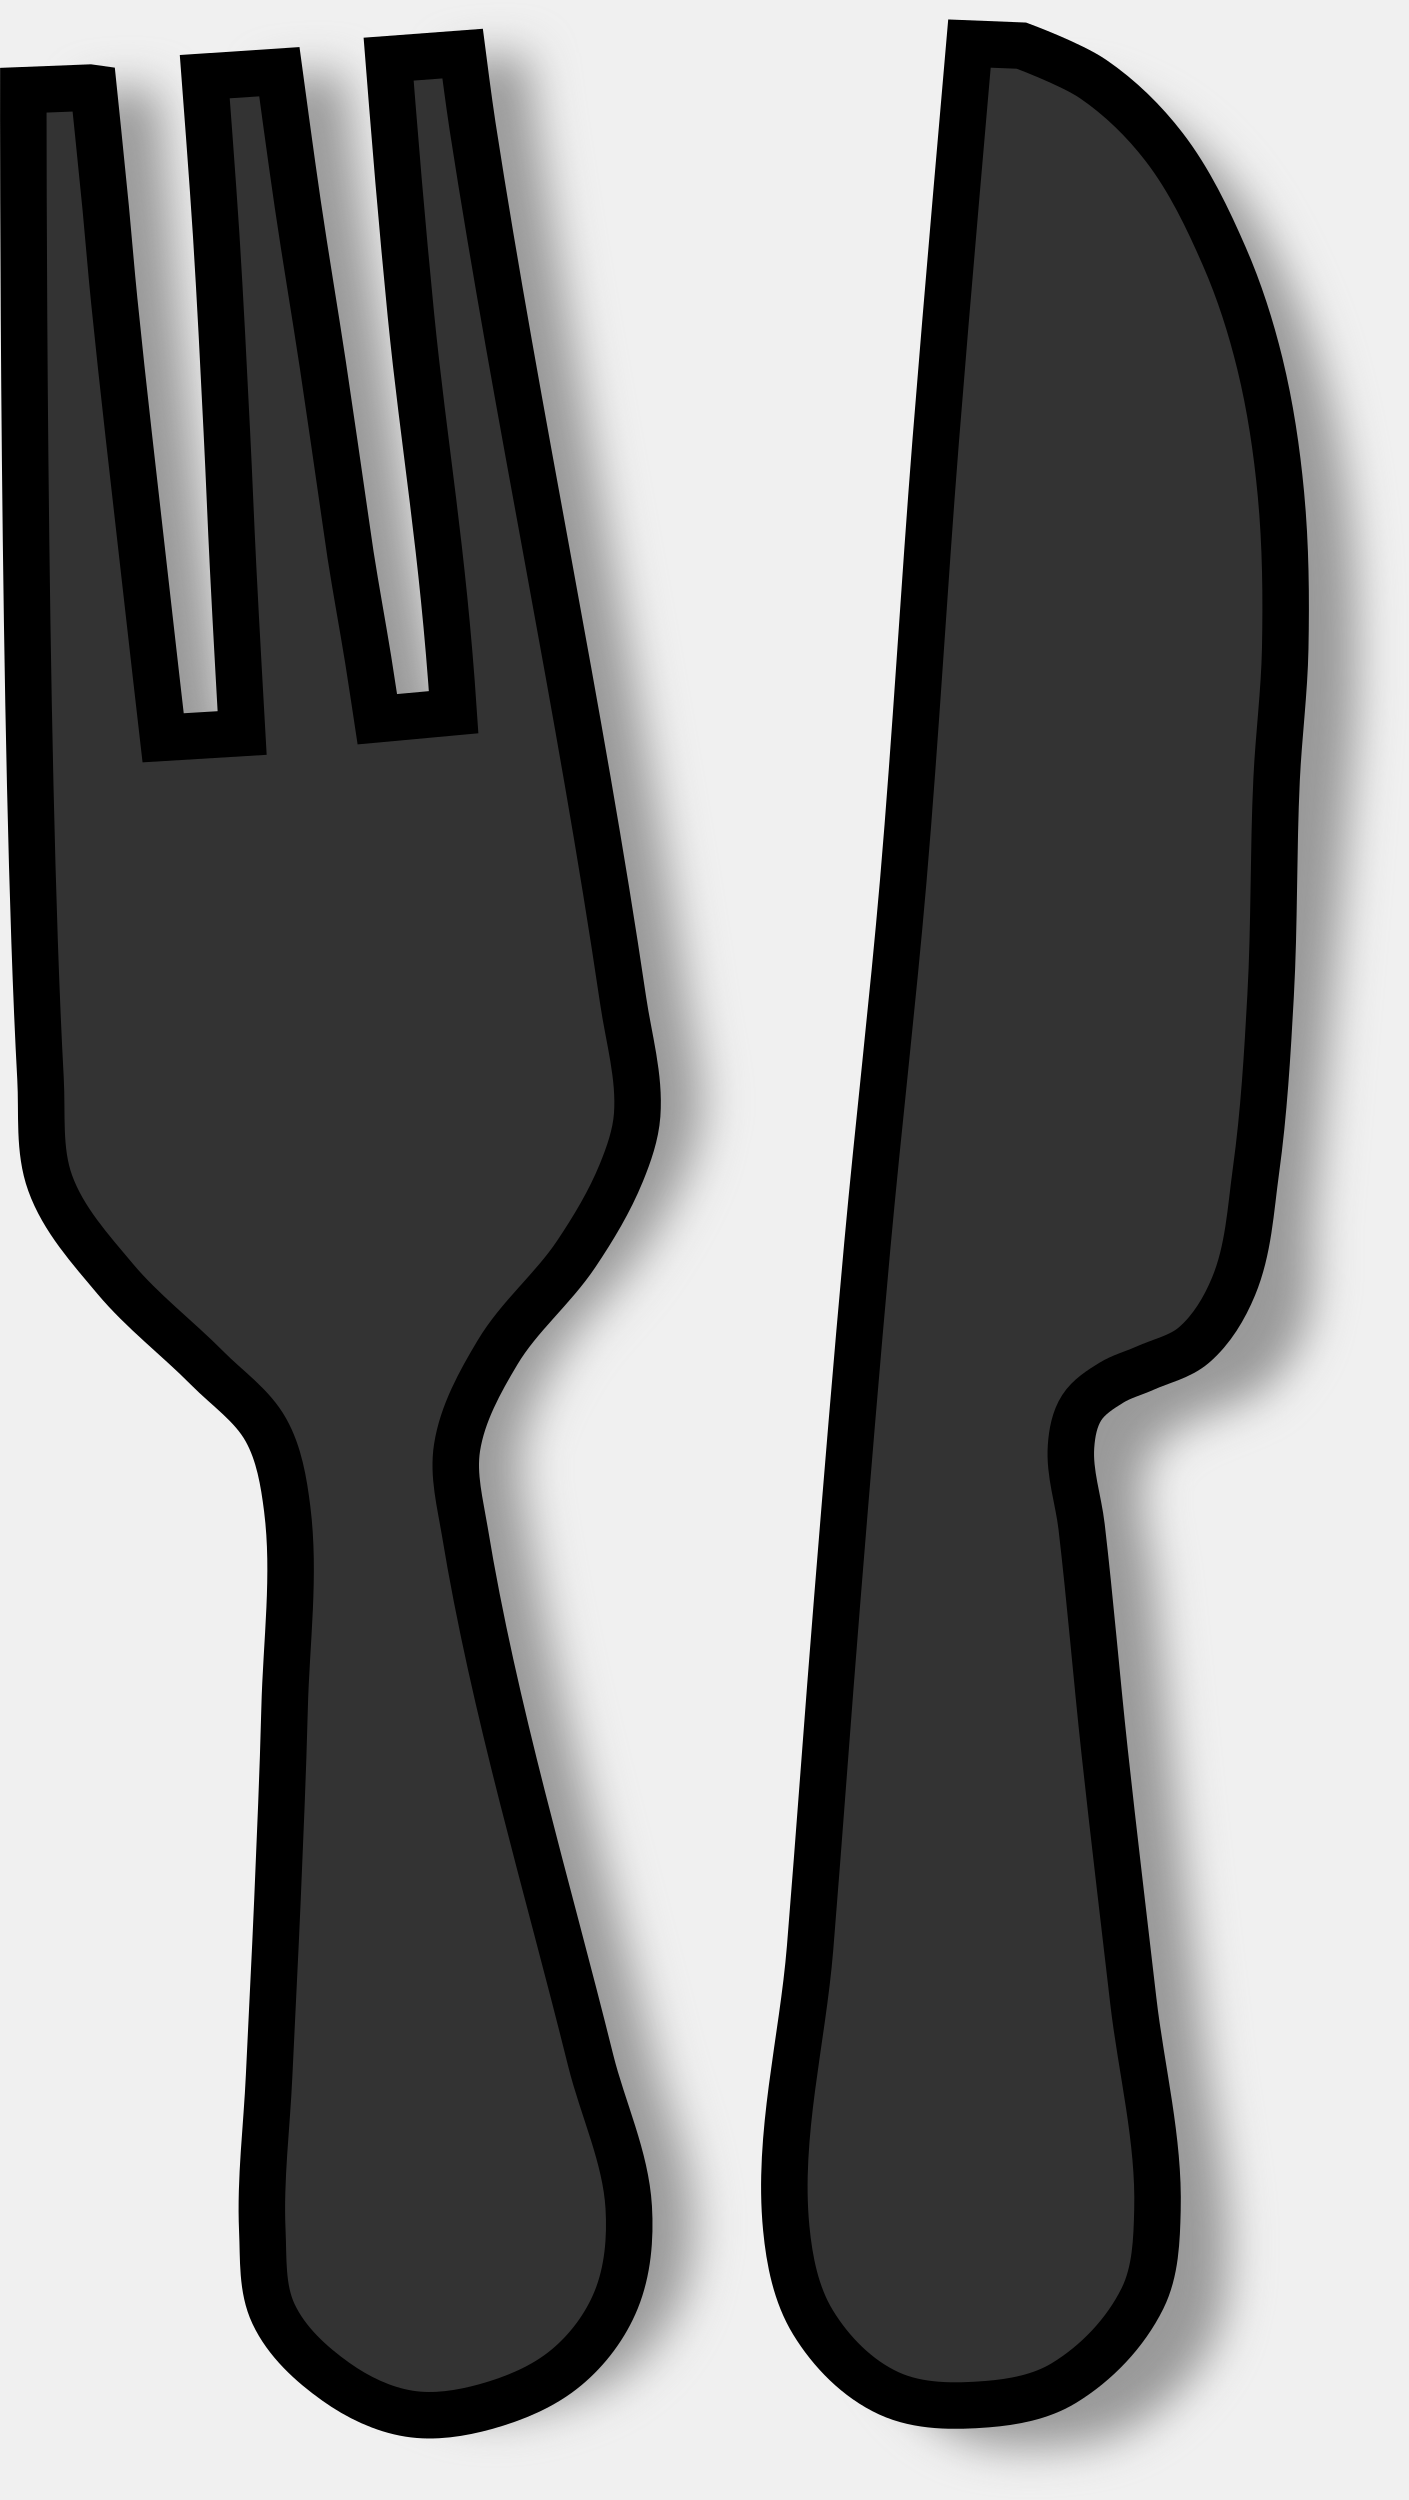
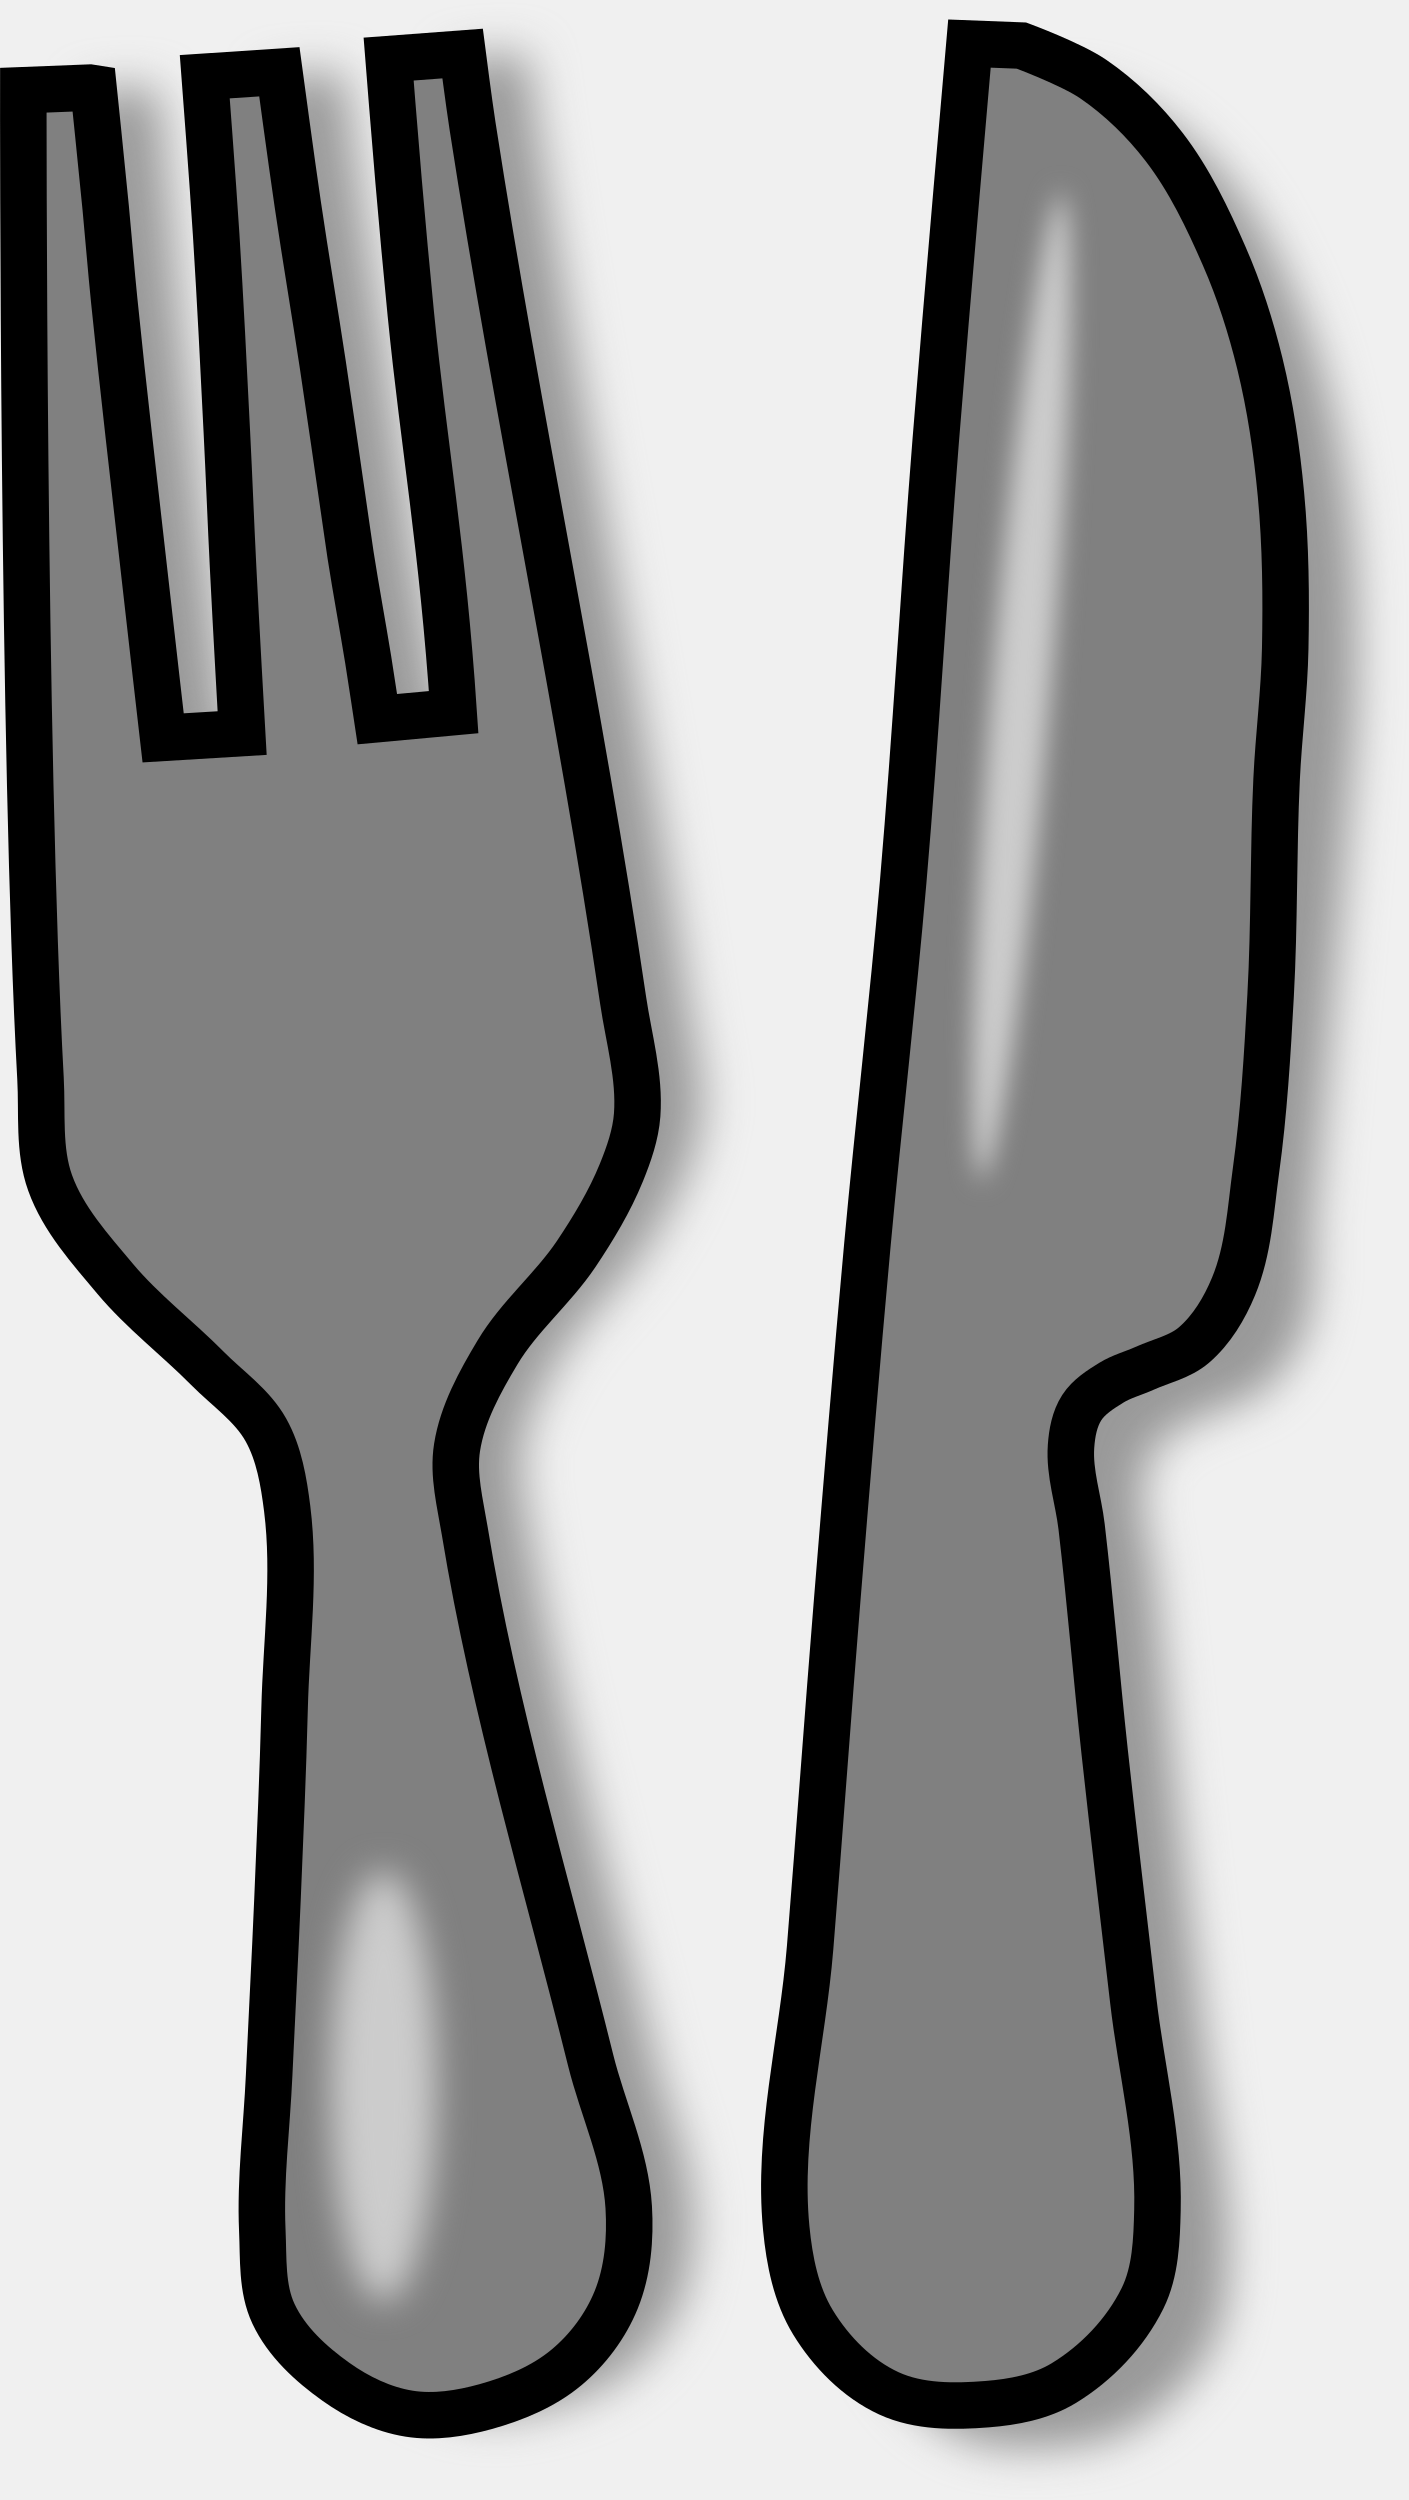
- <svg xmlns="http://www.w3.org/2000/svg" id="svg3443" height="37.408" viewBox="0 0 21.078 37.408" width="21.078" version="1.1">
+ <svg xmlns="http://www.w3.org/2000/svg" xmlns:xlink="http://www.w3.org/1999/xlink" id="svg3443" height="37.408" viewBox="0 0 21.078 37.408" width="21.078" version="1.1">
  <defs id="defs3447">
+     <linearGradient id="linearGradient9318">
+       <stop id="stop9320" stop-color="#fff" offset="0" />
+       <stop id="stop9322" stop-color="#fff" stop-opacity="0" offset="1" />
+     </linearGradient>
    <filter id="filter6836" style="color-interpolation-filters:sRGB" height="1.133" width="1.23" y="-.067" x="-.115">
      <feGaussianBlur id="feGaussianBlur6838" stdDeviation="4.704" />
    </filter>
    <filter id="filter6995" style="color-interpolation-filters:sRGB" height="1.073" width="1.071" y="-.036" x="-.036">
      <feGaussianBlur id="feGaussianBlur6997" stdDeviation="0.619" />
    </filter>
    <filter id="filter7005" style="color-interpolation-filters:sRGB" height="1.289" width="1.026" y="-.144" x="-.013">
      <feGaussianBlur id="feGaussianBlur7007" stdDeviation="0.227" />
    </filter>
    <filter id="filter7129" style="color-interpolation-filters:sRGB" height="1.045" width="1.174" y="-.023" x="-.087">
      <feGaussianBlur id="feGaussianBlur7131" stdDeviation="0.48" />
    </filter>
    <filter id="filter7143" style="color-interpolation-filters:sRGB" height="1.044" width="1.206" y="-.022" x="-.103">
      <feGaussianBlur id="feGaussianBlur7145" stdDeviation="0.461" />
    </filter>
    <filter id="filter7361" style="color-interpolation-filters:sRGB" height="1.086" width="1.062" y="-.043" x="-.031">
      <feGaussianBlur id="feGaussianBlur7363" stdDeviation="0.412" />
    </filter>
    <filter id="filter7436" style="color-interpolation-filters:sRGB" height="1.035" width="1.074" y="-.018" x="-.037">
      <feGaussianBlur id="feGaussianBlur7438" stdDeviation="0.225" />
    </filter>
    <linearGradient id="linearGradient7446" y2="-35.782" gradientUnits="userSpaceOnUse" x2="34.989" gradientTransform="translate(-.92187 -.61458)" y1="-35.782" x1="-4.876">
      <stop id="stop7442" offset="0" />
      <stop id="stop7444" stop-opacity="0" offset="1" />
    </linearGradient>
+     <filter id="filter9073" style="color-interpolation-filters:sRGB" height="1.36" width="1.36" y="-0.18" x="-0.18">
+       <feGaussianBlur id="feGaussianBlur9075" stdDeviation="0.056" />
+     </filter>
+     <filter id="filter9175" style="color-interpolation-filters:sRGB" height="1.672" width="1.672" y="-.336" x="-.336">
+       <feGaussianBlur id="feGaussianBlur9177" stdDeviation="0.105" />
+     </filter>
+     <linearGradient id="linearGradient9308" y2="11.645" gradientUnits="userSpaceOnUse" x2="14.404" gradientTransform="translate(87.306 -38.682)" y1="11.645" x1="9.571">
+       <stop id="stop9304" stop-color="#fff" offset="0" />
+       <stop id="stop9306" stop-color="#fff" stop-opacity="0" offset="1" />
+     </linearGradient>
+     <linearGradient id="linearGradient9316" y2="17.343" xlink:href="#linearGradient9318" gradientUnits="userSpaceOnUse" x2="18.105" gradientTransform="translate(94.095 -19.183)" y1="17.343" x1="13.272" />
+     <linearGradient id="linearGradient9324" y2="23.933" xlink:href="#linearGradient9318" gradientUnits="userSpaceOnUse" x2="-7.974" gradientTransform="translate(117.9 -39.174)" y1="23.933" x1="-12.807" />
+     <linearGradient id="linearGradient9344" y2="17.343" xlink:href="#linearGradient9318" gradientUnits="userSpaceOnUse" x2="18.105" gradientTransform="translate(54.908 62.742)" y1="17.343" x1="13.272" />
+     <linearGradient id="linearGradient9348" y2="17.343" xlink:href="#linearGradient9318" gradientUnits="userSpaceOnUse" x2="18.105" gradientTransform="translate(58.749 56.104)" y1="17.343" x1="13.272" />
+     <filter id="filter9646" style="color-interpolation-filters:sRGB" height="1.035" width="1.018" y="-.017" x="-.009">
+       <feGaussianBlur id="feGaussianBlur9648" stdDeviation="0.049" />
+     </filter>
+     <filter id="filter9728" style="color-interpolation-filters:sRGB" height="1.365" width="1.355" y="-.183" x="-.177">
+       <feGaussianBlur id="feGaussianBlur9730" stdDeviation="0.116" />
+     </filter>
+     <linearGradient id="linearGradient9759" y2="23.933" xlink:href="#linearGradient9318" gradientUnits="userSpaceOnUse" x2="-7.974" gradientTransform="translate(116.11 -37.976)" y1="23.933" x1="-12.807" />
+     <linearGradient id="linearGradient9763" y2="23.933" xlink:href="#linearGradient9318" gradientUnits="userSpaceOnUse" x2="-7.974" gradientTransform="translate(-84.78 32.378)" y1="23.933" x1="-12.807" />
+     <linearGradient id="linearGradient9767" y2="23.933" xlink:href="#linearGradient9318" gradientUnits="userSpaceOnUse" x2="-7.974" gradientTransform="translate(-49.188 67.404)" y1="23.933" x1="-12.807" />
+     <filter id="filter9958" style="color-interpolation-filters:sRGB" height="2.148" width="1.077" y="-.574" x="-.038">
+       <feGaussianBlur id="feGaussianBlur9960" stdDeviation="0.284" />
+     </filter>
+     <filter id="filter10116" style="color-interpolation-filters:sRGB" height="1.194" width="1.789" y="-.097" x="-.394">
+       <feGaussianBlur id="feGaussianBlur10118" stdDeviation="0.261" />
+     </filter>
+     <filter id="filter10138" style="color-interpolation-filters:sRGB" height="1.066" width="1.654" y="-.033" x="-.327">
+       <feGaussianBlur id="feGaussianBlur10140" stdDeviation="0.202" />
+     </filter>
  </defs>
  <g id="g7421" filter="url(#filter7436)" fill="#808080" transform="matrix(1.1243 0 0 1.0893 -94.33 21.719)">
    <path id="path7411" d="m170.07-7.449h14.548l-0.755 21.82-12.772-0.04-1.044-22.277" fill-rule="evenodd" />
    <rect id="rect7413" opacity="0.557" transform="matrix(.90078 .43427 -.43427 .90078 0 0)" height="4.594" width="4.594" y="-80.409" x="154.33" />
    <rect id="rect7415" opacity="0.557" transform="rotate(13.514)" height="4.594" width="4.594" y="-42.217" x="173.44" />
    <rect id="rect7417" opacity="0.557" transform="rotate(-36.18)" height="4.594" width="4.594" y="106.61" x="134.87" />
    <path id="path7419" d="m172.42-16.303s1.648-0.079 2.467 0c0.834 0.081 1.734 0.076 2.467 0.481 0.385 0.213 0.706 0.569 0.902 0.963 0.263 0.528 0.271 1.155 0.301 1.745 0.042 0.843-0.125 1.684-0.18 2.527-0.065 0.982-0.18 2.948-0.18 2.948l-1.745 0.12s0.484-3.482 0.481-5.234c-0.001-0.423 0.128-0.921-0.12-1.263-0.295-0.407-0.431-0.612-1.384-0.602-0.594 0.006-1.604-0.043-2.406-0.06-0.301-0.006-0.722 0-0.722 0z" fill-rule="evenodd" />
  </g>
-   <g id="g7332" filter="url(#filter7361)" fill="#4d4d4d" transform="matrix(1.0453 0 0 1.0573 -30.87 -6.4311)">
+   <g id="g7332" filter="url(#filter7361)" fill="#4d4d4d" transform="matrix(1.0453 0 0 1.0573 -42.007 -9.9666)">
    <g fill-rule="evenodd">
      <path id="path7310" d="m79.64 22.934s-0.472 1.397-0.519 2.125c-0.03 0.463 0.046 0.932 0.154 1.383 0.153 0.638 0.748 1.19 0.691 1.844-0.044 0.503-0.609 0.827-0.768 1.306-0.22 0.66-0.373 1.393-0.23 2.074 0.116 0.55 0.699 0.917 0.845 1.46 0.1 0.371 0 1.152 0 1.152l-1.69-0.038h-1.268l-1.037 0.038s-0.14 0.926-0.077 1.383c0.108 0.778 0.175 1.712 0.768 2.228 0.807 0.702 3.15 0.615 3.15 0.615l26.196-0.307s0.742-0.659 0.999-1.075c0.279-0.452 0.437-0.976 0.558-1.494 0.123-0.524 0.166-1.607 0.166-1.607l-1.311-0.026-1.599-0.019s-0.031-0.675 0.036-1.003c0.114-0.564 0.564-1.04 0.615-1.613 0.048-0.545-0.069-1.121-0.307-1.613-0.222-0.457-0.983-0.644-0.999-1.152-0.017-0.548 0.823-0.787 0.999-1.306 0.23-0.679 0.016-1.434 0-2.151-0.018-0.799-0.107-2.396-0.107-2.396l-24.177 0.182z" />
      <path id="path7312" d="m82.076 20.964c-0.708 0.013-1.458-0.092-2.119 0.163-0.578 0.223-1.124 0.625-1.467 1.141-0.384 0.578-0.636 1.322-0.543 2.01 0.095 0.708 0.561 1.363 1.086 1.847 0.399 0.367 0.929 0.631 1.467 0.706 0.528 0.074 1.096-0.039 1.575-0.272 0.219-0.106 0.307-0.43 0.543-0.489 0.362-0.09 0.715 0.238 1.086 0.272 0.289 0.026 0.645-0.239 0.869-0.054 0.212 0.174 0.018 0.556 0.109 0.815 0.139 0.399 0.326 0.818 0.652 1.086 0.372 0.305 0.877 0.489 1.358 0.489 0.481 0 0.985-0.185 1.358-0.489 0.378-0.308 0.583-0.795 0.76-1.249 0.101-0.258-0.093-0.709 0.163-0.815 0.422-0.175 0.687 0.703 1.141 0.76 0.381 0.048 0.795-0.131 1.086-0.38 0.203-0.174 0.115-0.673 0.38-0.706 0.292-0.036 0.343 0.503 0.598 0.652 0.482 0.282 1.087 0.507 1.63 0.38 0.388-0.091 0.534-0.847 0.923-0.76 0.411 0.091 0.288 0.806 0.543 1.141 0.319 0.419 0.699 0.856 1.195 1.032 0.546 0.194 1.194 0.146 1.738-0.054 0.544-0.2 1.022-0.614 1.358-1.086 0.189-0.266 0.287-0.599 0.326-0.923 0.022-0.181-0.201-0.436-0.054-0.543 0.367-0.268 0.798 0.497 1.249 0.543 0.35 0.036 0.718-0.059 1.032-0.217 0.195-0.098 0.28-0.497 0.489-0.435 0.269 0.081 0.07 0.576 0.217 0.815 0.114 0.186 0.278 0.38 0.489 0.435 0.485 0.126 1.039-0.065 1.467-0.326 0.604-0.368 1.117-0.965 1.358-1.63 0.16-0.443 0.108-0.954 0-1.412-0.167-0.709-0.387-1.529-0.978-1.956-0.727-0.524-1.767-0.33-2.662-0.38-1.791-0.1-3.584 0.141-5.378 0.163-3.187 0.039-6.375 0.018-9.561-0.054-1.83-0.041-3.656-0.251-5.487-0.217z" />
      <path id="path7314" d="m79.889 34.277 24.971-0.154" />
    </g>
    <ellipse id="ellipse7316" rx="1.749" ry="1.672" cy="19.335" cx="83.615" />
    <ellipse id="ellipse7318" rx="1.749" ry="1.672" cy="19.604" cx="88.839" />
    <ellipse id="ellipse7320" rx="1.749" ry="1.672" cy="19.681" cx="94.87" />
    <ellipse id="ellipse7322" rx="1.749" ry="1.672" cy="19.45" cx="100.86" />
    <g fill-rule="evenodd">
      <path id="path7324" d="m83.76 17.624s0.061-0.683 0.217-0.978c0.111-0.209 0.286-0.394 0.489-0.516 0.266-0.159 0.896-0.244 0.896-0.244" />
      <path id="path7326" d="m88.649 17.95s0.272-0.474 0.353-0.733c0.087-0.28 0.169-0.578 0.136-0.869-0.033-0.291-0.095-0.635-0.326-0.815-0.216-0.168-0.815-0.109-0.815-0.109" />
      <path id="path7328" d="m94.841 18.113s-0.266-0.643-0.244-0.978c0.014-0.223 0.126-0.435 0.244-0.625 0.163-0.261 0.331-0.588 0.625-0.679 0.195-0.061 0.432 0.016 0.598 0.136 0.171 0.124 0.326 0.543 0.326 0.543" />
      <path id="path7330" d="m101.31 17.895s0.223-0.477 0.244-0.733c0.019-0.228-0.04-0.46-0.109-0.679-0.069-0.22-0.148-0.45-0.299-0.625-0.107-0.123-0.253-0.22-0.407-0.272-0.146-0.049-0.462-0.027-0.462-0.027" />
    </g>
  </g>
  <path id="path7133" d="m23.291 2.473s-0.499 5.679-0.724 8.521c-0.251 3.159-0.427 6.325-0.7 9.482-0.225 2.611-0.532 5.214-0.772 7.824-0.233 2.539-0.441 5.08-0.648 7.621-0.203 2.488-0.379 4.979-0.581 7.467-0.164 2.012-0.706 4.024-0.513 6.033 0.067 0.697 0.21 1.423 0.574 2.021 0.387 0.635 0.954 1.214 1.629 1.524 0.644 0.296 1.406 0.288 2.112 0.233 0.564-0.044 1.153-0.154 1.637-0.447 0.712-0.431 1.333-1.081 1.701-1.828 0.283-0.573 0.304-1.252 0.321-1.892 0.04-1.517-0.348-3.015-0.522-4.522-0.205-1.776-0.42-3.552-0.613-5.329-0.175-1.612-0.307-3.229-0.495-4.84-0.067-0.576-0.267-1.147-0.226-1.725 0.02-0.287 0.075-0.591 0.231-0.833 0.149-0.232 0.398-0.388 0.632-0.533 0.222-0.138 0.481-0.204 0.72-0.312 0.354-0.16 0.76-0.244 1.055-0.497 0.385-0.33 0.684-0.782 0.853-1.26 0.278-0.784 0.141-1.658 0.211-2.487 0.105-1.235 0.21-2.47 0.315-3.705 0.133-1.57 0.282-3.139 0.4-4.71 0.07-0.936 0.167-1.871 0.186-2.809 0.021-1.105 0.012-2.213-0.091-3.313-0.089-0.945-0.228-1.889-0.454-2.811-0.192-0.786-0.44-1.562-0.764-2.304-0.358-0.819-0.748-1.64-1.293-2.349-0.43-0.559-0.946-1.065-1.528-1.463-0.467-0.319-1.538-0.717-1.538-0.717z" fill-rule="evenodd" transform="matrix(.69632 0 0 .69632 -.64192 -.42794)" filter="url(#filter7143)" fill="#999" />
  <path id="path7111" d="m4.236 2.498-1.428 0.056s-0.017 14.168 0.369 21.238c0.041 0.75-0.047 1.537 0.206 2.244 0.28 0.781 0.863 1.424 1.396 2.059 0.594 0.707 1.338 1.273 1.988 1.929 0.426 0.431 0.956 0.79 1.253 1.318 0.286 0.51 0.384 1.113 0.457 1.693 0.179 1.424-0.021 2.87-0.057 4.305-0.034 1.363-0.094 2.725-0.152 4.087-0.053 1.263-0.122 2.525-0.18 3.788-0.051 1.111-0.196 2.222-0.146 3.333 0.027 0.601-0.015 1.244 0.24 1.788 0.28 0.599 0.803 1.077 1.341 1.461 0.465 0.332 1.007 0.594 1.572 0.685 0.544 0.088 1.115-0.004 1.646-0.151 0.618-0.172 1.24-0.428 1.733-0.838 0.464-0.385 0.847-0.898 1.073-1.456 0.251-0.619 0.309-1.319 0.27-1.986-0.064-1.089-0.557-2.11-0.819-3.168-0.939-3.78-2.074-7.524-2.705-11.368-0.097-0.593-0.258-1.202-0.165-1.795 0.114-0.73 0.489-1.406 0.868-2.041 0.463-0.775 1.188-1.367 1.691-2.117 0.371-0.554 0.719-1.131 0.971-1.749 0.161-0.396 0.308-0.811 0.339-1.238 0.06-0.824-0.181-1.644-0.302-2.462-0.926-6.287-2.265-12.507-3.236-18.787-0.08-0.519-0.214-1.56-0.214-1.56l-1.589 0.119s0.138 1.747 0.214 2.621c0.083 0.952 0.168 1.905 0.263 2.856 0.285 2.854 0.683 5.006 0.92 8.556l-1.64 0.151s-0.127-0.848-0.196-1.272c-0.122-0.755-0.263-1.506-0.381-2.261-0.038-0.243-0.071-0.487-0.106-0.73-0.163-1.115-0.32-2.232-0.488-3.347-0.174-1.154-0.37-2.304-0.54-3.459-0.14-0.947-0.395-2.844-0.395-2.844l-1.602 0.106s0.173 2.27 0.245 3.406c0.089 1.415 0.16 2.83 0.23 4.246 0.048 0.965 0.084 1.93 0.133 2.895 0.059 1.186 0.194 3.556 0.194 3.556l-1.697 0.103s-0.277-2.41-0.413-3.616c-0.216-1.926-0.443-3.852-0.638-5.781-0.067-0.661-0.119-1.323-0.182-1.984-0.083-0.86-0.261-2.578-0.261-2.578z" fill-rule="evenodd" transform="matrix(.69632 0 0 .69632 -.64192 -.42794)" filter="url(#filter7129)" fill="#999" />
  <path id="path6255" d="m1.082-56.638a21.702 12.946 66.573 0 0 -2.307 1.173 21.702 12.946 66.573 0 0 -0.421 26.84 21.702 12.946 66.573 0 0 11.065 11.533 12.946 21.702 23.744 0 0 2.821 1.163 12.946 21.702 23.744 0 0 4.347 -0.266 21.702 12.946 66.573 0 0 0.322 -0.091 12.946 21.702 23.744 0 0 15.302 -17.58 12.946 21.702 23.744 0 0 -5.893 -22.844 12.946 21.702 23.744 0 0 -12.121 5.118 21.702 12.946 66.573 0 0 -13.116 -5.048z" stroke="url(#linearGradient7446)" stroke-width=".121" fill="#d40000" />
  <g id="g6840" transform="matrix(.17268 0 0 .17268 -5.7981 -57.063)">
    <path id="path6803" d="m207.17 56.258a64.73 106.84 24.817 0 1 -3.104 82.903 64.73 106.84 24.817 0 1 -70.015 83.751 54.332 91.078 23.744 0 0 7.094 2.259 54.332 91.078 23.744 0 0 18.244 -1.117 91.078 54.332 66.573 0 0 1.352 -0.382 54.332 91.078 23.744 0 0 64.22 -73.78 54.332 91.078 23.744 0 0 -17.791 -93.634z" transform="matrix(1.0641 0 0 1.0913 -25.739 -36.631)" filter="url(#filter6836)" stroke-width="8.4" fill="#f55" />
  </g>
  <rect id="rect6999" transform="matrix(1.0154 0 0 1.0325 -3.5689 -60.209)" height="3.767" filter="url(#filter7005)" width="41.55" y="101.91" x="-84.529" fill="#999" />
-   <path id="path6981" d="m-67.468 2.292l-5.418 5.609c-1.556 1.611-3.112 3.221-4.668 4.832l-4.744 4.911c-1.756 1.818-5.268 5.453-5.268 5.453h4.248 5.976v5.547 5.342 4.749 4.46h21.156v-5.795-7.568-6.734h5.366 4.859s-2.734-2.644-4.101-3.967l-4.9-4.74-6.636-6.419-5.871-5.679z" filter="url(#filter6995)" fill="#999" />
-   <g fill="#333">
-     <path id="rect6946" d="m-69.022 1.847l-5.418 5.609c-1.556 1.611-3.112 3.221-4.668 4.832l-4.744 4.911c-1.756 1.818-5.268 5.453-5.268 5.453h4.248 5.976v5.547 5.342 4.749 4.46h21.156v-5.795-7.568-6.734h5.366 4.859s-2.734-2.644-4.101-3.967l-4.9-4.74-6.636-6.419-5.871-5.679z" stroke="#333" stroke-width="0.7" />
-     <rect id="rect6959" height="3.173" width="41.253" stroke="#333" y="44.644" x="-89.12" stroke-width="0.7" />
-     <g fill-rule="evenodd" stroke="#000">
-       <path id="path7103" d="m1.343 1.311-0.994 0.039s-0.012 9.866 0.257 14.788c0.029 0.522-0.033 1.07 0.144 1.562 0.195 0.544 0.601 0.991 0.972 1.434 0.413 0.493 0.932 0.886 1.384 1.343 0.297 0.3 0.666 0.55 0.872 0.918 0.199 0.355 0.268 0.775 0.319 1.179 0.125 0.991-0.014 1.999-0.039 2.998-0.024 0.949-0.066 1.898-0.106 2.846-0.037 0.879-0.085 1.758-0.125 2.638-0.035 0.773-0.136 1.547-0.102 2.321 0.019 0.418-0.011 0.866 0.167 1.245 0.195 0.417 0.559 0.75 0.934 1.017 0.324 0.231 0.701 0.414 1.094 0.477 0.379 0.061 0.776-0.003 1.146-0.105 0.431-0.12 0.863-0.298 1.207-0.584 0.323-0.268 0.589-0.625 0.747-1.014 0.175-0.431 0.215-0.919 0.188-1.383-0.045-0.757-0.388-1.468-0.571-2.205-0.653-2.632-1.444-5.239-1.883-7.916-0.068-0.412-0.18-0.836-0.115-1.25 0.08-0.508 0.341-0.979 0.605-1.421 0.322-0.54 0.828-0.951 1.178-1.474 0.258-0.385 0.501-0.788 0.676-1.218 0.112-0.275 0.214-0.564 0.236-0.862 0.042-0.574-0.126-1.144-0.21-1.714-0.645-4.377-1.577-8.708-2.253-13.081-0.056-0.361-0.149-1.087-0.149-1.087l-1.107 0.083s0.096 1.217 0.149 1.825c0.058 0.663 0.117 1.326 0.183 1.989 0.198 1.988 0.475 3.486 0.641 5.958l-1.142 0.105s-0.089-0.591-0.136-0.886c-0.085-0.525-0.183-1.049-0.265-1.575-0.026-0.169-0.049-0.339-0.074-0.509-0.113-0.777-0.223-1.555-0.34-2.331-0.121-0.803-0.258-1.605-0.376-2.408-0.097-0.659-0.275-1.98-0.275-1.98l-1.116 0.074s0.121 1.581 0.171 2.372c0.062 0.985 0.111 1.971 0.16 2.957 0.034 0.672 0.059 1.344 0.093 2.016 0.041 0.826 0.135 2.476 0.135 2.476l-1.182 0.072s-0.193-1.678-0.287-2.518c-0.151-1.342-0.309-2.683-0.445-4.027-0.047-0.46-0.083-0.921-0.127-1.381-0.058-0.599-0.182-1.795-0.182-1.795z" stroke-width=".696px" />
-       <path id="path7105" d="m14.506 0.652s-0.347 3.954-0.504 5.933c-0.175 2.2-0.298 4.404-0.487 6.603-0.157 1.818-0.37 3.631-0.537 5.448-0.162 1.768-0.307 3.537-0.451 5.307-0.141 1.733-0.264 3.467-0.405 5.199-0.114 1.401-0.492 2.802-0.357 4.201 0.047 0.485 0.146 0.991 0.4 1.407 0.27 0.442 0.664 0.845 1.135 1.062 0.448 0.206 0.979 0.201 1.471 0.162 0.393-0.031 0.803-0.108 1.14-0.311 0.496-0.3 0.928-0.753 1.185-1.273 0.197-0.399 0.212-0.872 0.223-1.317 0.028-1.056-0.242-2.099-0.363-3.149-0.143-1.237-0.292-2.473-0.427-3.711-0.122-1.123-0.214-2.248-0.345-3.37-0.047-0.401-0.186-0.798-0.158-1.201 0.014-0.2 0.052-0.411 0.161-0.58 0.104-0.161 0.277-0.27 0.44-0.371 0.155-0.096 0.335-0.142 0.501-0.217 0.247-0.111 0.529-0.17 0.735-0.346 0.268-0.23 0.459-0.551 0.594-0.877 0.226-0.543 0.256-1.149 0.336-1.732 0.12-0.867 0.171-1.743 0.219-2.617 0.06-1.079 0.039-2.162 0.09-3.242 0.031-0.653 0.116-1.303 0.129-1.956 0.015-0.771 0.008-1.542-0.064-2.308-0.062-0.658-0.159-1.315-0.316-1.957-0.134-0.547-0.306-1.088-0.532-1.604-0.249-0.57-0.521-1.142-0.9-1.635-0.299-0.389-0.659-0.741-1.064-1.018-0.325-0.222-1.071-0.499-1.071-0.499z" stroke-width=".696px" />
-       <path id="path7284" d="m52.609 17.025s-0.472 1.397-0.519 2.125c-0.03 0.463 0.046 0.932 0.154 1.383 0.153 0.638 0.748 1.19 0.691 1.844-0.044 0.503-0.609 0.827-0.768 1.306-0.22 0.66-0.373 1.393-0.23 2.074 0.116 0.55 0.699 0.917 0.845 1.46 0.1 0.371 0 1.152 0 1.152l-1.69-0.038h-1.268l-1.037 0.038s-0.14 0.926-0.077 1.383c0.108 0.778 0.175 1.712 0.768 2.228 0.807 0.702 3.15 0.615 3.15 0.615l26.196-0.307s0.742-0.659 0.999-1.075c0.279-0.452 0.437-0.976 0.558-1.494 0.123-0.524 0.166-1.607 0.166-1.607l-1.311-0.026-1.599-0.019s-0.031-0.675 0.036-1.003c0.114-0.564 0.564-1.04 0.615-1.613 0.048-0.545-0.069-1.121-0.307-1.613-0.222-0.457-0.983-0.644-0.999-1.152-0.017-0.548 0.823-0.787 0.999-1.306 0.23-0.679 0.016-1.434 0-2.151-0.018-0.799-0.107-2.396-0.107-2.396l-24.177 0.182z" stroke-width="1px" />
-     </g>
+   <path id="path6981" d="m-67.468 2.292l-5.418 5.609c-1.556 1.611-3.112 3.221-4.668 4.832l-4.744 4.911c-1.756 1.818-5.268 5.453-5.268 5.453h4.248 5.976v5.547 5.342 4.749 4.46h21.156v-5.795-7.568-6.734h5.366 4.859s-2.734-2.644-4.101-3.967c-1.633-1.58-3.267-3.16-4.9-4.74l-6.636-6.419-5.871-5.679z" filter="url(#filter6995)" fill="#999" />
+   <path id="rect6946" d="m-69.022 1.847l-5.418 5.609c-1.556 1.611-3.112 3.221-4.668 4.832l-4.744 4.911c-1.756 1.818-5.268 5.453-5.268 5.453h4.248 5.976v5.547 5.342 4.749 4.46h21.156v-5.795-7.568-6.734h5.366 4.859s-2.734-2.644-4.101-3.967c-1.633-1.58-3.267-3.16-4.9-4.74l-6.636-6.419-5.871-5.679z" stroke="#333" stroke-width="0.7" fill="#333" />
+   <rect id="rect6959" height="3.173" width="41.253" stroke="#333" y="44.644" x="-89.12" stroke-width="0.7" fill="#333" />
+   <g stroke="#000" fill-rule="evenodd">
+     <path id="path7103" d="m1.343 1.311-0.994 0.039s-0.012 9.866 0.257 14.788c0.029 0.522-0.033 1.07 0.144 1.562 0.195 0.544 0.601 0.991 0.972 1.434 0.413 0.493 0.932 0.886 1.384 1.343 0.297 0.3 0.666 0.55 0.872 0.918 0.199 0.355 0.268 0.775 0.319 1.179 0.125 0.991-0.014 1.999-0.039 2.998-0.024 0.949-0.066 1.898-0.106 2.846-0.037 0.879-0.085 1.758-0.125 2.638-0.035 0.773-0.136 1.547-0.102 2.321 0.019 0.418-0.011 0.866 0.167 1.245 0.195 0.417 0.559 0.75 0.934 1.017 0.324 0.231 0.701 0.414 1.094 0.477 0.379 0.061 0.776-0.003 1.146-0.105 0.431-0.12 0.863-0.298 1.207-0.584 0.323-0.268 0.589-0.625 0.747-1.014 0.175-0.431 0.215-0.919 0.188-1.383-0.045-0.758-0.388-1.469-0.571-2.206-0.653-2.632-1.444-5.239-1.883-7.916-0.068-0.413-0.18-0.837-0.115-1.25 0.08-0.509 0.341-0.979 0.605-1.421 0.322-0.54 0.827-0.952 1.178-1.474 0.258-0.386 0.501-0.788 0.676-1.218 0.112-0.276 0.214-0.565 0.236-0.862 0.042-0.574-0.126-1.145-0.21-1.714-0.645-4.378-1.577-8.709-2.253-13.082-0.056-0.361-0.149-1.086-0.149-1.086l-1.107 0.083s0.096 1.217 0.149 1.825c0.058 0.663 0.117 1.326 0.183 1.989 0.198 1.988 0.475 3.486 0.641 5.958l-1.142 0.105s-0.089-0.591-0.136-0.886c-0.085-0.523-0.183-1.047-0.265-1.573-0.026-0.169-0.049-0.339-0.074-0.509-0.113-0.777-0.223-1.555-0.34-2.331-0.121-0.803-0.258-1.605-0.376-2.408-0.097-0.659-0.275-1.98-0.275-1.98l-1.116 0.074s0.121 1.581 0.171 2.372c0.062 0.985 0.111 1.971 0.16 2.957 0.034 0.672 0.059 1.344 0.093 2.016 0.041 0.826 0.135 2.476 0.135 2.476l-1.182 0.072s-0.193-1.678-0.287-2.518c-0.151-1.342-0.309-2.683-0.445-4.027-0.047-0.46-0.083-0.921-0.127-1.381-0.058-0.599-0.182-1.795-0.182-1.795z" stroke-width=".696px" fill="#808080" />
+     <path id="path7105" d="m14.506 0.652s-0.347 3.954-0.504 5.933c-0.175 2.2-0.298 4.404-0.487 6.603-0.157 1.818-0.37 3.631-0.537 5.448-0.162 1.768-0.307 3.537-0.451 5.307-0.141 1.733-0.264 3.467-0.405 5.199-0.114 1.401-0.492 2.802-0.357 4.201 0.047 0.485 0.146 0.991 0.4 1.407 0.27 0.442 0.664 0.845 1.135 1.062 0.448 0.206 0.979 0.201 1.471 0.162 0.393-0.031 0.803-0.108 1.14-0.311 0.496-0.3 0.928-0.753 1.185-1.273 0.197-0.399 0.212-0.872 0.223-1.317 0.028-1.056-0.242-2.099-0.363-3.149-0.143-1.237-0.292-2.473-0.427-3.711-0.122-1.123-0.214-2.248-0.345-3.37-0.047-0.401-0.186-0.798-0.158-1.201 0.014-0.2 0.052-0.411 0.161-0.58 0.104-0.161 0.277-0.27 0.44-0.371 0.155-0.096 0.335-0.142 0.501-0.217 0.247-0.111 0.529-0.17 0.735-0.346 0.268-0.23 0.459-0.551 0.594-0.877 0.226-0.543 0.256-1.149 0.336-1.732 0.12-0.867 0.171-1.743 0.219-2.617 0.06-1.079 0.039-2.162 0.09-3.242 0.031-0.653 0.116-1.303 0.129-1.956 0.015-0.769 0.008-1.541-0.064-2.307-0.062-0.659-0.159-1.317-0.316-1.959-0.134-0.547-0.306-1.088-0.532-1.604-0.249-0.57-0.521-1.142-0.9-1.635-0.299-0.389-0.659-0.741-1.064-1.018-0.325-0.222-1.071-0.499-1.071-0.499z" stroke-width=".696px" fill="#808080" />
+     <path id="path7284" d="m41.472 13.489s-0.472 1.397-0.519 2.125c-0.03 0.463 0.046 0.932 0.154 1.383 0.153 0.638 0.748 1.19 0.691 1.844-0.044 0.503-0.609 0.827-0.768 1.306-0.22 0.66-0.373 1.393-0.23 2.074 0.116 0.55 0.699 0.917 0.845 1.46 0.1 0.371 0 1.152 0 1.152l-1.69-0.038h-1.268l-1.037 0.038s-0.14 0.926-0.077 1.383c0.108 0.778 0.175 1.712 0.768 2.228 0.807 0.702 3.15 0.615 3.15 0.615l26.197-0.306s0.742-0.659 0.999-1.075c0.279-0.452 0.437-0.976 0.558-1.494 0.123-0.524 0.166-1.607 0.166-1.607l-1.311-0.026-1.599-0.019s-0.031-0.675 0.036-1.003c0.114-0.564 0.564-1.04 0.615-1.613 0.048-0.545-0.069-1.121-0.307-1.613-0.222-0.457-0.983-0.644-0.999-1.152-0.017-0.548 0.823-0.787 0.999-1.306 0.23-0.679 0.016-1.434 0-2.151-0.018-0.799-0.107-2.396-0.107-2.396l-24.177 0.181z" stroke-width="1px" fill="#deaa87" />
+     <path id="path7280" d="m43.908 11.52c-0.708 0.013-1.458-0.092-2.119 0.163-0.578 0.223-1.124 0.625-1.467 1.141-0.384 0.578-0.636 1.322-0.543 2.01 0.095 0.708 0.561 1.363 1.086 1.847 0.399 0.367 0.929 0.631 1.467 0.706 0.528 0.074 1.096-0.039 1.575-0.272 0.219-0.106 0.307-0.43 0.543-0.489 0.362-0.09 0.715 0.238 1.086 0.272 0.289 0.026 0.645-0.239 0.869-0.054 0.212 0.174 0.018 0.556 0.109 0.815 0.139 0.399 0.326 0.818 0.652 1.086 0.372 0.305 0.877 0.489 1.358 0.489 0.481 0 0.985-0.185 1.358-0.489 0.378-0.308 0.583-0.795 0.76-1.249 0.101-0.258-0.093-0.709 0.163-0.815 0.422-0.175 0.687 0.703 1.141 0.76 0.381 0.048 0.795-0.131 1.086-0.38 0.203-0.174 0.115-0.673 0.38-0.706 0.292-0.036 0.343 0.503 0.598 0.652 0.482 0.282 1.087 0.507 1.63 0.38 0.388-0.091 0.534-0.847 0.923-0.76 0.411 0.091 0.288 0.806 0.543 1.141 0.319 0.419 0.699 0.856 1.195 1.032 0.546 0.194 1.194 0.146 1.738-0.054 0.544-0.2 1.022-0.614 1.358-1.086 0.189-0.266 0.287-0.599 0.326-0.923 0.022-0.181-0.201-0.436-0.054-0.543 0.367-0.268 0.798 0.497 1.249 0.543 0.35 0.036 0.718-0.059 1.032-0.217 0.195-0.098 0.28-0.497 0.489-0.435 0.269 0.081 0.07 0.576 0.217 0.815 0.114 0.186 0.278 0.38 0.489 0.435 0.485 0.126 1.039-0.065 1.467-0.326 0.604-0.368 1.117-0.965 1.358-1.63 0.16-0.443 0.108-0.954 0-1.412-0.167-0.709-0.387-1.529-0.978-1.956-0.727-0.524-1.767-0.33-2.662-0.38-1.791-0.1-3.584 0.141-5.378 0.163-3.187 0.039-6.375 0.018-9.561-0.054-1.83-0.041-3.656-0.251-5.487-0.217z" stroke-width="1px" fill="#a05a2c" />
  </g>
-   <path id="path7280" d="m55.045 15.056c-0.708 0.013-1.458-0.092-2.119 0.163-0.578 0.223-1.124 0.625-1.467 1.141-0.384 0.578-0.636 1.322-0.543 2.01 0.095 0.708 0.561 1.363 1.086 1.847 0.399 0.367 0.929 0.631 1.467 0.706 0.528 0.074 1.096-0.039 1.575-0.272 0.219-0.106 0.307-0.43 0.543-0.489 0.362-0.09 0.715 0.238 1.086 0.272 0.289 0.026 0.645-0.239 0.869-0.054 0.212 0.174 0.018 0.556 0.109 0.815 0.139 0.399 0.326 0.818 0.652 1.086 0.372 0.305 0.877 0.489 1.358 0.489 0.481 0 0.985-0.185 1.358-0.489 0.378-0.308 0.583-0.795 0.76-1.249 0.101-0.258-0.093-0.709 0.163-0.815 0.422-0.175 0.687 0.703 1.141 0.76 0.381 0.048 0.795-0.131 1.086-0.38 0.203-0.174 0.115-0.673 0.38-0.706 0.292-0.036 0.343 0.503 0.598 0.652 0.482 0.282 1.087 0.507 1.63 0.38 0.388-0.091 0.534-0.847 0.923-0.76 0.411 0.091 0.288 0.806 0.543 1.141 0.319 0.419 0.699 0.856 1.195 1.032 0.546 0.194 1.194 0.146 1.738-0.054 0.544-0.2 1.022-0.614 1.358-1.086 0.189-0.266 0.287-0.599 0.326-0.923 0.022-0.181-0.201-0.436-0.054-0.543 0.367-0.268 0.798 0.497 1.249 0.543 0.35 0.036 0.718-0.059 1.032-0.217 0.195-0.098 0.28-0.497 0.489-0.435 0.269 0.081 0.07 0.576 0.217 0.815 0.114 0.186 0.278 0.38 0.489 0.435 0.485 0.126 1.039-0.065 1.467-0.326 0.604-0.368 1.117-0.965 1.358-1.63 0.16-0.443 0.108-0.954 0-1.412-0.167-0.709-0.387-1.529-0.978-1.956-0.727-0.524-1.767-0.33-2.662-0.38-1.791-0.1-3.584 0.141-5.378 0.163-3.187 0.039-6.375 0.018-9.561-0.054-1.83-0.041-3.656-0.251-5.487-0.217z" fill-rule="evenodd" stroke="#000" stroke-width="1px" fill="#fff" />
-   <path id="path7290" d="m52.858 28.368 24.967-0.153" stroke="#000" stroke-width="1px" fill="none" />
-   <g stroke="#000" stroke-width=".736" fill="#fff">
-     <ellipse id="path7294" rx="1.749" ry="1.672" cy="13.426" cx="56.584" />
-     <ellipse id="ellipse7296" rx="1.749" ry="1.672" cy="13.695" cx="61.808" />
-     <ellipse id="ellipse7298" rx="1.749" ry="1.672" cy="13.772" cx="67.838" />
-     <ellipse id="ellipse7300" rx="1.749" ry="1.672" cy="13.542" cx="73.831" />
+   <path id="path7290" d="m41.721 24.833 24.967-0.154" stroke="#000" stroke-width="1px" fill="none" />
+   <g stroke="#000" stroke-width=".736" fill="#a00">
+     <ellipse id="path7294" rx="1.749" ry="1.672" cy="9.891" cx="45.447" />
+     <ellipse id="ellipse7296" rx="1.749" ry="1.672" cy="10.16" cx="50.671" />
+     <ellipse id="ellipse7298" rx="1.749" ry="1.672" cy="10.236" cx="56.702" />
+     <ellipse id="ellipse7300" rx="1.749" ry="1.672" cy="10.006" cx="62.694" />
  </g>
  <g stroke="#000" stroke-width="1px" fill="none">
-     <path id="path7302" d="m56.729 11.715s0.061-0.683 0.217-0.978c0.111-0.209 0.286-0.394 0.489-0.516 0.266-0.159 0.896-0.244 0.896-0.244" />
-     <path id="path7304" d="m61.618 12.041s0.272-0.474 0.353-0.733c0.087-0.28 0.169-0.578 0.136-0.869-0.033-0.291-0.095-0.635-0.326-0.815-0.216-0.168-0.815-0.109-0.815-0.109" />
-     <path id="path7306" d="m67.81 12.204s-0.266-0.643-0.244-0.978c0.014-0.223 0.126-0.435 0.244-0.625 0.163-0.261 0.331-0.588 0.625-0.679 0.195-0.061 0.432 0.016 0.598 0.136 0.171 0.124 0.326 0.543 0.326 0.543" />
-     <path id="path7308" d="m74.275 11.987s0.223-0.477 0.244-0.733c0.019-0.228-0.04-0.46-0.109-0.679-0.069-0.22-0.148-0.45-0.299-0.625-0.107-0.123-0.253-0.22-0.407-0.272-0.146-0.049-0.462-0.027-0.462-0.027" />
+     <path id="path7302" d="m45.592 8.18s0.061-0.683 0.217-0.978c0.111-0.209 0.286-0.394 0.489-0.516 0.266-0.159 0.896-0.244 0.896-0.244" />
+     <path id="path7304" d="m50.481 8.505s0.272-0.474 0.353-0.733c0.087-0.28 0.169-0.578 0.136-0.869-0.033-0.291-0.095-0.635-0.326-0.815-0.216-0.168-0.815-0.109-0.815-0.109" />
+     <path id="path7306" d="m56.673 8.668s-0.266-0.643-0.244-0.978c0.014-0.223 0.126-0.435 0.244-0.625 0.163-0.261 0.331-0.588 0.625-0.679 0.195-0.061 0.432 0.016 0.598 0.136 0.171 0.124 0.326 0.543 0.326 0.543" />
+     <path id="path7308" d="m63.138 8.451s0.223-0.477 0.244-0.733c0.019-0.228-0.04-0.46-0.109-0.679-0.069-0.22-0.148-0.45-0.299-0.625-0.107-0.123-0.253-0.22-0.407-0.272-0.146-0.049-0.462-0.027-0.462-0.027" />
  </g>
-   <path id="path7399" d="m96.522 13.66h15.305l-0.795 22.955-13.437-0.042-1.099-23.436" fill-rule="evenodd" stroke="#000" stroke-width="1.052px" fill="#4d4d4d" />
-   <g stroke="#000" stroke-width=".736" fill="#fff">
-     <rect id="rect7401" transform="matrix(.90078 .43427 -.43427 .90078 0 0)" height="4.833" width="4.833" y="-29.445" x="97.47" />
-     <rect id="rect7403" transform="rotate(13.514)" height="4.833" width="4.833" y="-4.258" x="107.37" />
-     <rect id="rect7405" transform="rotate(-36.18)" height="4.833" width="4.833" y="80.864" x="62.689" />
+   <g>
+     <path id="path7399" d="m96.522 13.66h15.305l-0.795 22.955-13.437-0.042-1.099-23.436" fill-rule="evenodd" stroke="#000" stroke-width="1.052px" fill="#ffb380" />
+     <rect id="rect7401" transform="matrix(.90078 .43427 -.43427 .90078 0 0)" height="4.833" width="4.833" y="-29.454" x="96.877" stroke-width="0" fill="url(#linearGradient9308)" />
+     <rect id="rect7405" transform="rotate(23.718)" height="4.833" width="4.833" y="-17.658" x="105.1" stroke-width="0" fill="url(#linearGradient9324)" />
+     <path id="path7409" d="m98.99 4.345s1.734-0.083 2.595 0c0.877 0.085 1.824 0.08 2.595 0.506 0.405 0.224 0.743 0.598 0.949 1.013 0.277 0.556 0.286 1.215 0.316 1.835 0.044 0.887-0.131 1.772-0.19 2.658-0.069 1.033-0.19 3.101-0.19 3.101l-1.835 0.127s0.509-3.663 0.506-5.506c-0.001-0.445 0.135-0.969-0.127-1.329-0.311-0.428-0.453-0.644-1.456-0.633-0.625 0.007-1.688-0.046-2.532-0.063-0.317-0.007-0.759 0-0.759 0z" fill-rule="evenodd" stroke="#000" stroke-width="1.052px" fill="#aff" />
  </g>
-   <path id="path7409" d="m98.99 4.345s1.734-0.083 2.595 0c0.877 0.085 1.824 0.08 2.595 0.506 0.405 0.224 0.743 0.598 0.949 1.013 0.277 0.556 0.286 1.215 0.316 1.835 0.044 0.887-0.131 1.772-0.19 2.658-0.069 1.033-0.19 3.101-0.19 3.101l-1.835 0.127s0.509-3.663 0.506-5.506c-0.001-0.445 0.135-0.969-0.127-1.329-0.311-0.428-0.453-0.644-1.456-0.633-0.625 0.007-1.688-0.046-2.532-0.063-0.317-0.007-0.759 0-0.759 0z" fill-rule="evenodd" stroke="#000" stroke-width="1.052px" fill="#ececec" />
+   <g fill="#e6e6e6">
+     <path id="path8983" d="m37.097 24.148 32.625-0.188s0.221 1.64 0.062 2.438c-0.12 0.604-0.422 1.166-0.75 1.688-0.291 0.463-1.062 1.25-1.062 1.25l-29.375 0.188s-1.088-0.976-1.375-1.625c-0.323-0.73-0.314-1.577-0.312-2.375 0.001-0.463 0.188-1.375 0.188-1.375z" fill-rule="evenodd" stroke="#000" stroke-width="1px" />
+     <circle id="circle8999" filter="url(#filter9073)" cy="21.898" cx="44.285" r=".375" />
+     <circle id="circle9077" cx="43.597" filter="url(#filter9073)" cy="19.96" r=".375" />
+     <circle id="circle9079" filter="url(#filter9073)" cy="20.023" cx="45.847" r=".375" />
+     <circle id="circle9081" cx="46.722" filter="url(#filter9073)" cy="22.023" r=".375" />
+     <circle id="circle9083" filter="url(#filter9073)" cy="20.648" cx="48.347" r=".375" />
+     <circle id="circle9085" cx="49.597" filter="url(#filter9073)" cy="22.335" r=".375" />
+     <circle id="circle9087" filter="url(#filter9073)" cy="20.21" cx="50.91" r=".375" />
+     <circle id="circle9089" cx="53.097" filter="url(#filter9073)" cy="18.96" r=".375" />
+     <circle id="circle9091" filter="url(#filter9073)" cy="21.46" cx="52.472" r=".375" />
+     <circle id="circle9093" cx="54.785" filter="url(#filter9073)" cy="22.398" r=".375" />
+     <circle id="circle9095" filter="url(#filter9073)" cy="20.398" cx="54.722" r=".375" />
+     <circle id="circle9097" cx="56.285" filter="url(#filter9073)" cy="18.96" r=".375" />
+     <circle id="circle9099" filter="url(#filter9073)" cy="21.023" cx="57.035" r=".375" />
+     <circle id="circle9101" cx="58.847" filter="url(#filter9073)" cy="22.398" r=".375" />
+     <circle id="circle9103" filter="url(#filter9073)" cy="20.585" cx="59.785" r=".375" />
+     <circle id="circle9105" cx="61.722" filter="url(#filter9073)" cy="22.46" r=".375" />
+     <circle id="circle9107" filter="url(#filter9073)" cy="20.335" cx="62.285" r=".375" />
+     <circle id="circle9109" cx="63.472" filter="url(#filter9073)" cy="18.585" r=".375" />
+     <circle id="circle9111" filter="url(#filter9073)" cy="20.773" cx="64.66" r=".375" />
+     <circle id="circle9113" cx="64.035" filter="url(#filter9073)" cy="22.21" r=".375" />
+     <circle id="circle9115" filter="url(#filter9073)" cy="18.085" cx="44.597" r=".375" />
+   </g>
+   <g fill="#ff8080">
+     <circle id="circle9117" cx="-49.812" transform="matrix(.95929 0 0 1.3306 93.96 1.4358)" filter="url(#filter9175)" cy="6.218" r=".375" />
+     <circle id="circle9179" transform="matrix(.95929 0 0 1.3306 99.179 1.5921)" filter="url(#filter9175)" cy="6.218" cx="-49.812" r=".375" />
+     <circle id="circle9181" cx="-49.812" transform="matrix(.95929 0 0 1.3306 105.24 1.6546)" filter="url(#filter9175)" cy="6.218" r=".375" />
+     <circle id="circle9183" transform="matrix(.95929 0 0 1.3306 111.15 1.4046)" filter="url(#filter9175)" cy="6.218" cx="-49.812" r=".375" />
+   </g>
+   <ellipse id="path9372" rx="7.425" ry="6.187" cy="38.402" cx="81.035" fill="none" />
+   <g id="g9732" transform="matrix(.35909 -.54683 .54683 .35909 95.679 2.7636)">
+     <path id="path9652" d="m-13.632 31.495a6.491 7.911 0.199 0 0 6.286 -6.796l-12.797 0.338a6.491 7.911 0.199 0 0 6.511 6.458z" transform="matrix(.97009 0 0 .91431 -.47679 2.1978)" filter="url(#filter9646)" fill="#ffe62a" />
+     <path id="path9374" d="m-13.632 31.495a6.491 7.911 0.199 0 0 6.286 -6.796l-12.797 0.338a6.491 7.911 0.199 0 0 6.511 6.458z" transform="matrix(.8492 0 0 .8492 -2.061 3.8616)" filter="url(#filter9646)" fill="#ffff9d" />
+     <g fill="#ffd42a">
+       <path id="path9381" d="m-7.571 24.721-0.076 0.002a6.358 8.297 0.147 0 1 -6.012 6.198 6.358 8.297 0.147 0 1 -6.202 -5.852l-0.246 0.006a6.358 8.297 0.147 0 0 6.38 6.774 6.358 8.297 0.147 0 0 6.156 -7.128z" />
+       <g fill-rule="evenodd">
+         <path id="path9470" d="m-18.538 25.422 4.42-0.116-2.267 3.523s-0.724-0.615-1.027-0.977c-0.22-0.262-0.407-0.545-0.566-0.857-0.162-0.318-0.268-0.677-0.387-1.021-0.063-0.183-0.174-0.553-0.174-0.553z" />
+         <path id="path9474" d="m-8.923 25.195-4.406 0.094 2.178 3.598s0.72-0.64 1.025-1.065c0.231-0.321 0.413-0.597 0.58-0.918 0.181-0.345 0.329-0.708 0.455-1.077 0.07-0.206 0.167-0.632 0.167-0.632z" />
+         <path id="path9478" d="m-13.75 25.341-2.381 3.661s0.587 0.369 0.908 0.496c0.278 0.11 0.575 0.173 0.87 0.225 0.251 0.044 0.507 0.08 0.762 0.071 0.389-0.014 0.812-0.131 1.197-0.269 0.32-0.114 0.911-0.458 0.911-0.458z" />
+       </g>
+     </g>
+     <ellipse id="path9654" rx=".784" ry=".762" filter="url(#filter9728)" cy="26.106" cx="-10.22" fill="#fff" />
+   </g>
+   <rect id="rect7403" transform="rotate(13.514)" height="4.833" width="4.833" y="-4.258" x="107.37" stroke-width="0" fill="url(#linearGradient9316)" />
+   <rect id="rect9342" transform="rotate(-38.53)" height="4.833" width="4.833" y="77.668" x="68.179" stroke-width="0" fill="url(#linearGradient9344)" />
+   <g id="g9741" transform="matrix(.50066 .42109 -.42109 .50066 120.07 17.925)">
+     <path id="path9743" d="m-13.632 31.495a6.491 7.911 0.199 0 0 6.286 -6.796l-12.797 0.338a6.491 7.911 0.199 0 0 6.511 6.458z" transform="matrix(.97009 0 0 .91431 -.47679 2.1978)" filter="url(#filter9646)" fill="#ffe62a" />
+     <path id="path9745" d="m-13.632 31.495a6.491 7.911 0.199 0 0 6.286 -6.796l-12.797 0.338a6.491 7.911 0.199 0 0 6.511 6.458z" transform="matrix(.8492 0 0 .8492 -2.061 3.8616)" filter="url(#filter9646)" fill="#ffff9d" />
+     <g fill="#ffd42a">
+       <path id="path9747" d="m-7.571 24.721-0.076 0.002a6.358 8.297 0.147 0 1 -6.012 6.198 6.358 8.297 0.147 0 1 -6.202 -5.852l-0.246 0.006a6.358 8.297 0.147 0 0 6.38 6.774 6.358 8.297 0.147 0 0 6.156 -7.128z" />
+       <g fill-rule="evenodd">
+         <path id="path9749" d="m-18.538 25.422 4.42-0.116-2.267 3.523s-0.724-0.615-1.027-0.977c-0.22-0.262-0.407-0.545-0.566-0.857-0.162-0.318-0.268-0.677-0.387-1.021-0.063-0.183-0.174-0.553-0.174-0.553z" />
+         <path id="path9751" d="m-8.923 25.195-4.406 0.094 2.178 3.598s0.72-0.64 1.025-1.065c0.231-0.321 0.413-0.597 0.58-0.918 0.181-0.345 0.329-0.708 0.455-1.077 0.07-0.206 0.167-0.632 0.167-0.632z" />
+         <path id="path9753" d="m-13.75 25.341-2.381 3.661s0.587 0.369 0.908 0.496c0.278 0.11 0.575 0.173 0.87 0.225 0.251 0.044 0.507 0.08 0.762 0.071 0.389-0.014 0.812-0.131 1.197-0.269 0.32-0.114 0.911-0.458 0.911-0.458z" />
+       </g>
+     </g>
+     <ellipse id="ellipse9755" rx=".784" ry=".762" filter="url(#filter9728)" cy="26.106" cx="-10.22" fill="#fff" />
+   </g>
+   <g>
+     <g stroke-width="0">
+       <rect id="rect9346" transform="matrix(.84946 -.52765 .52765 .84946 0 0)" height="4.833" width="4.833" y="71.03" x="72.021" fill="url(#linearGradient9348)" />
+       <rect id="rect9757" transform="rotate(23.718)" height="4.833" width="4.833" y="-16.46" x="103.3" fill="url(#linearGradient9759)" />
+       <rect id="rect9761" transform="rotate(226.11)" height="4.833" width="4.833" y="53.894" x="-97.588" fill="url(#linearGradient9763)" />
+       <rect id="rect9765" transform="rotate(253.83)" height="4.833" width="4.833" y="88.92" x="-61.995" fill="url(#linearGradient9767)" />
+     </g>
+     <ellipse id="path9936" rx="8.875" ry=".594" filter="url(#filter9958)" cy="27.741" cx="58.847" fill="#fff" />
+     <ellipse id="path10062" rx=".795" ry="3.226" filter="url(#filter10116)" cy="31.217" cx="5.738" fill="#ccc" />
+     <ellipse id="path10120" rx=".442" ry="7.38" transform="matrix(.99671 .080991 -.080991 .99671 36.409 5.4692)" filter="url(#filter10138)" cy="6.495" cx="-20.667" fill="#ccc" />
+   </g>
</svg>
